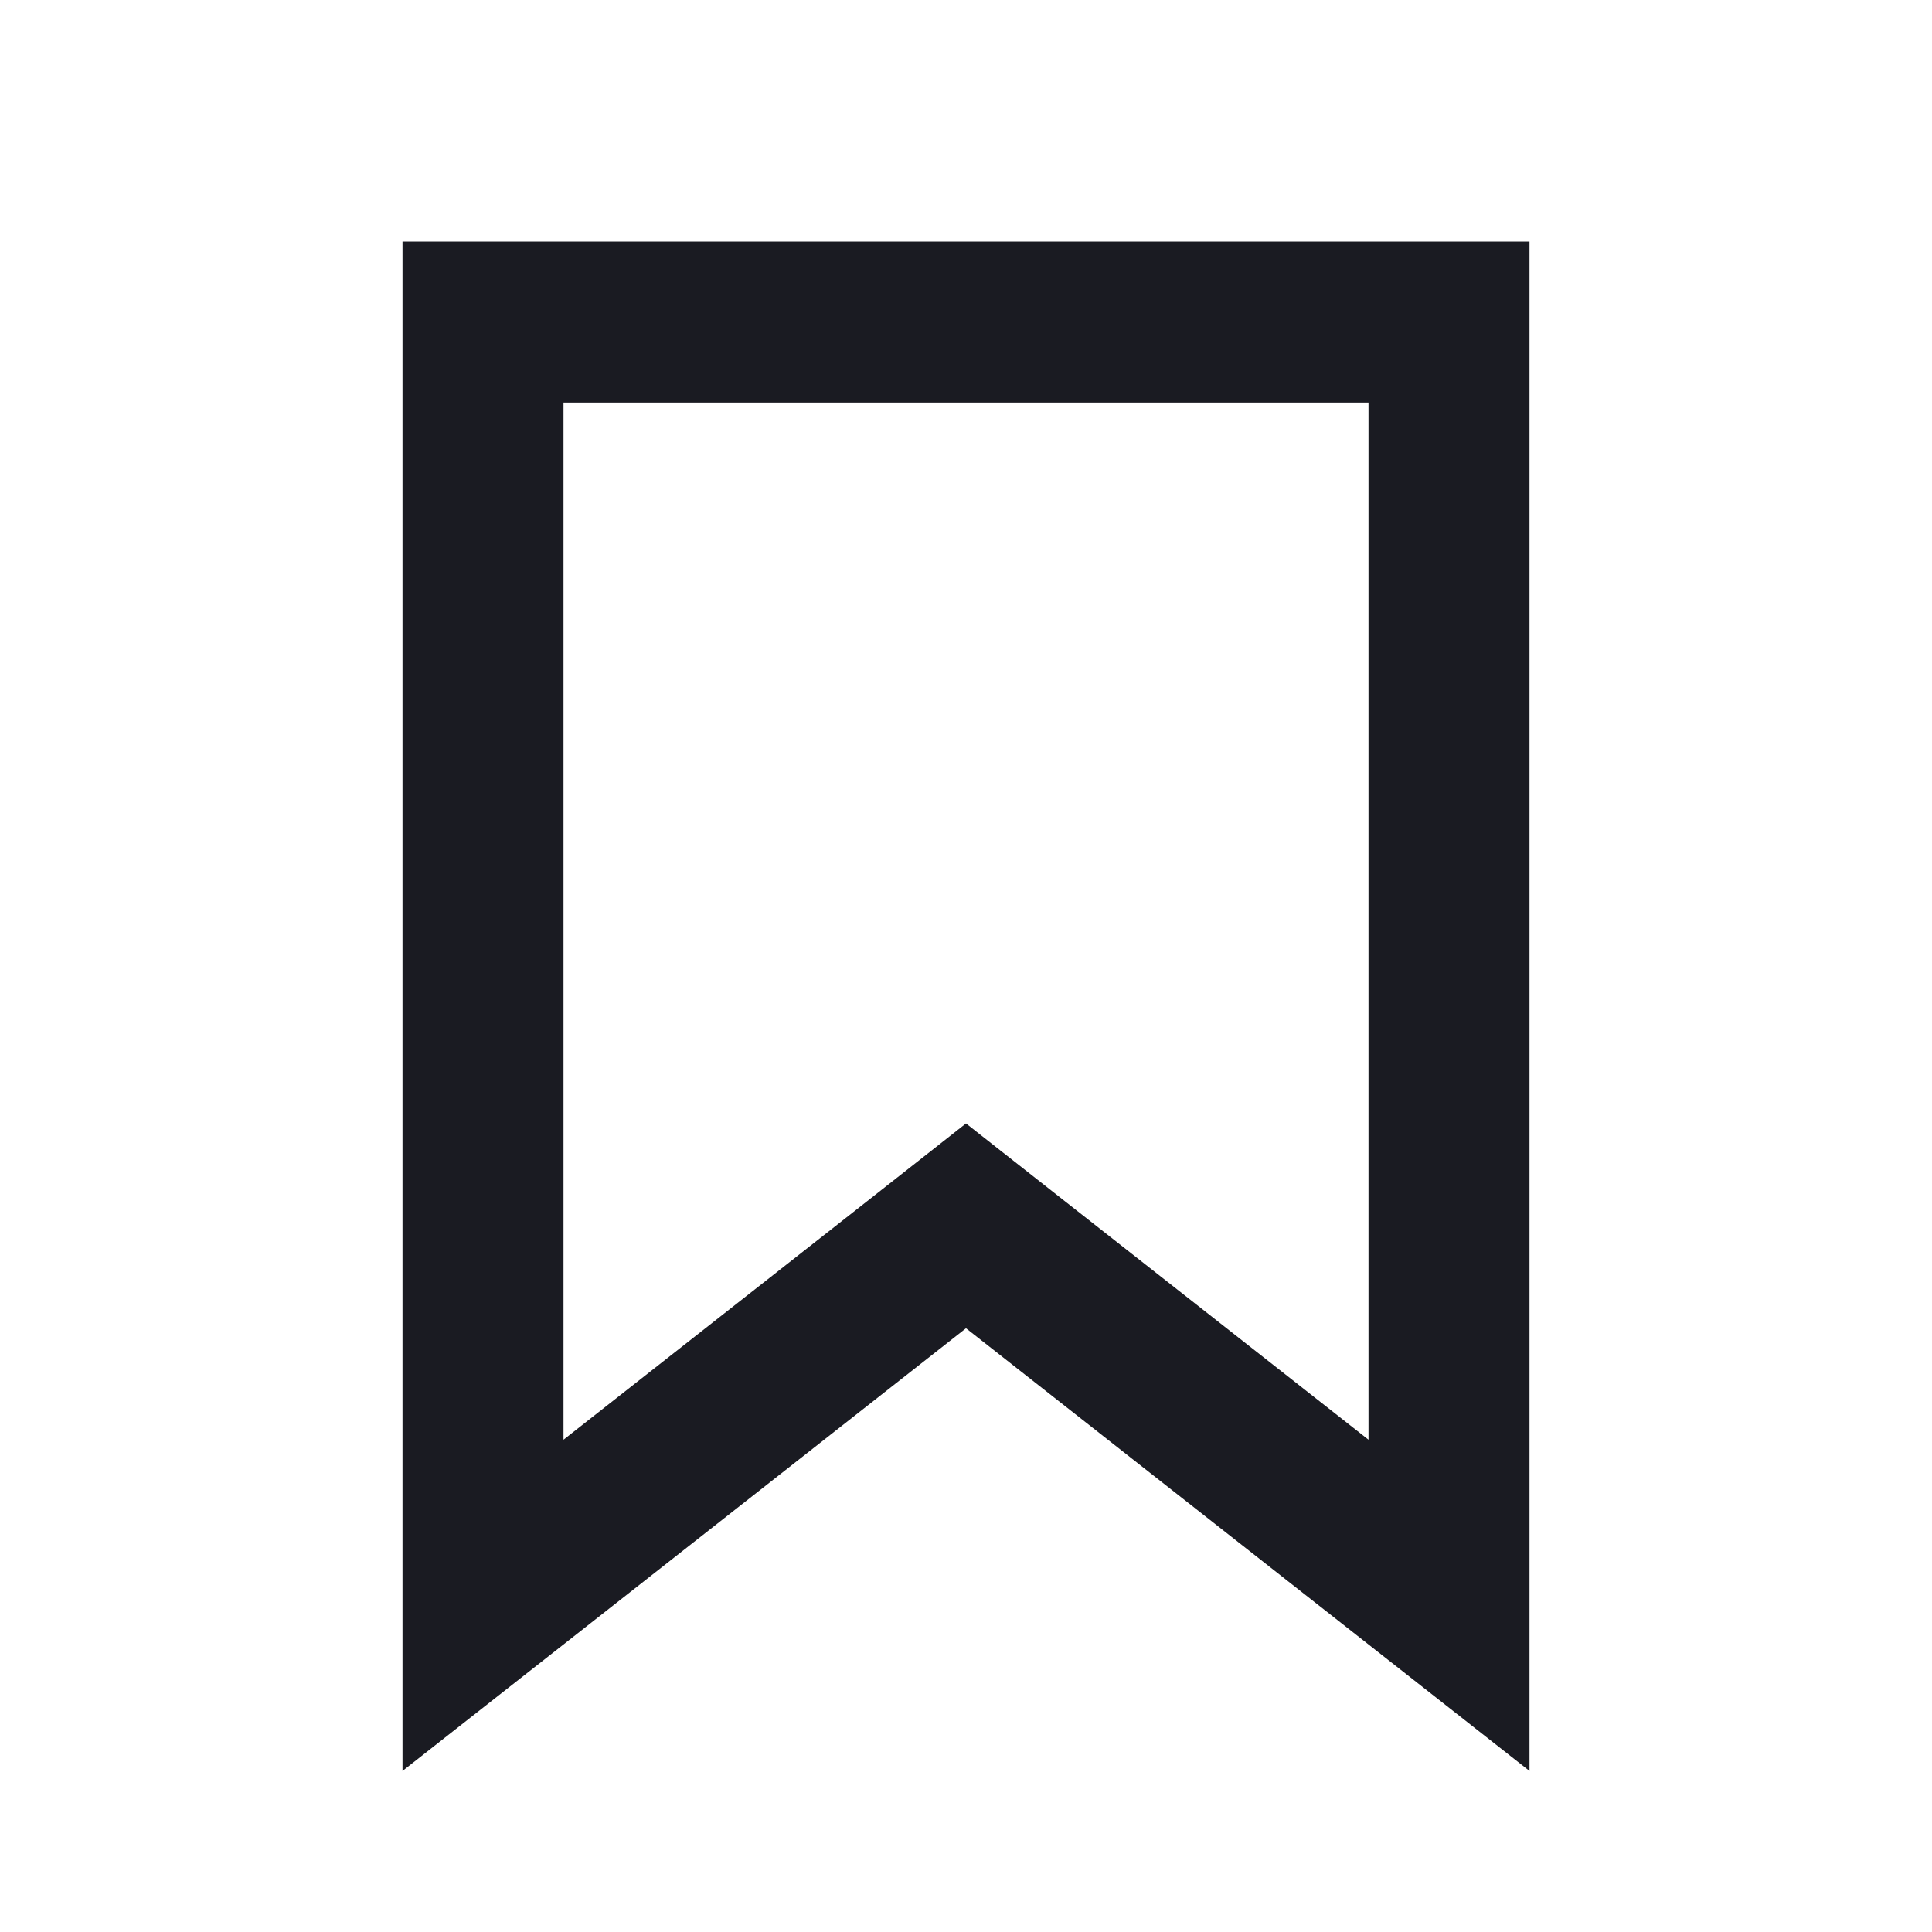
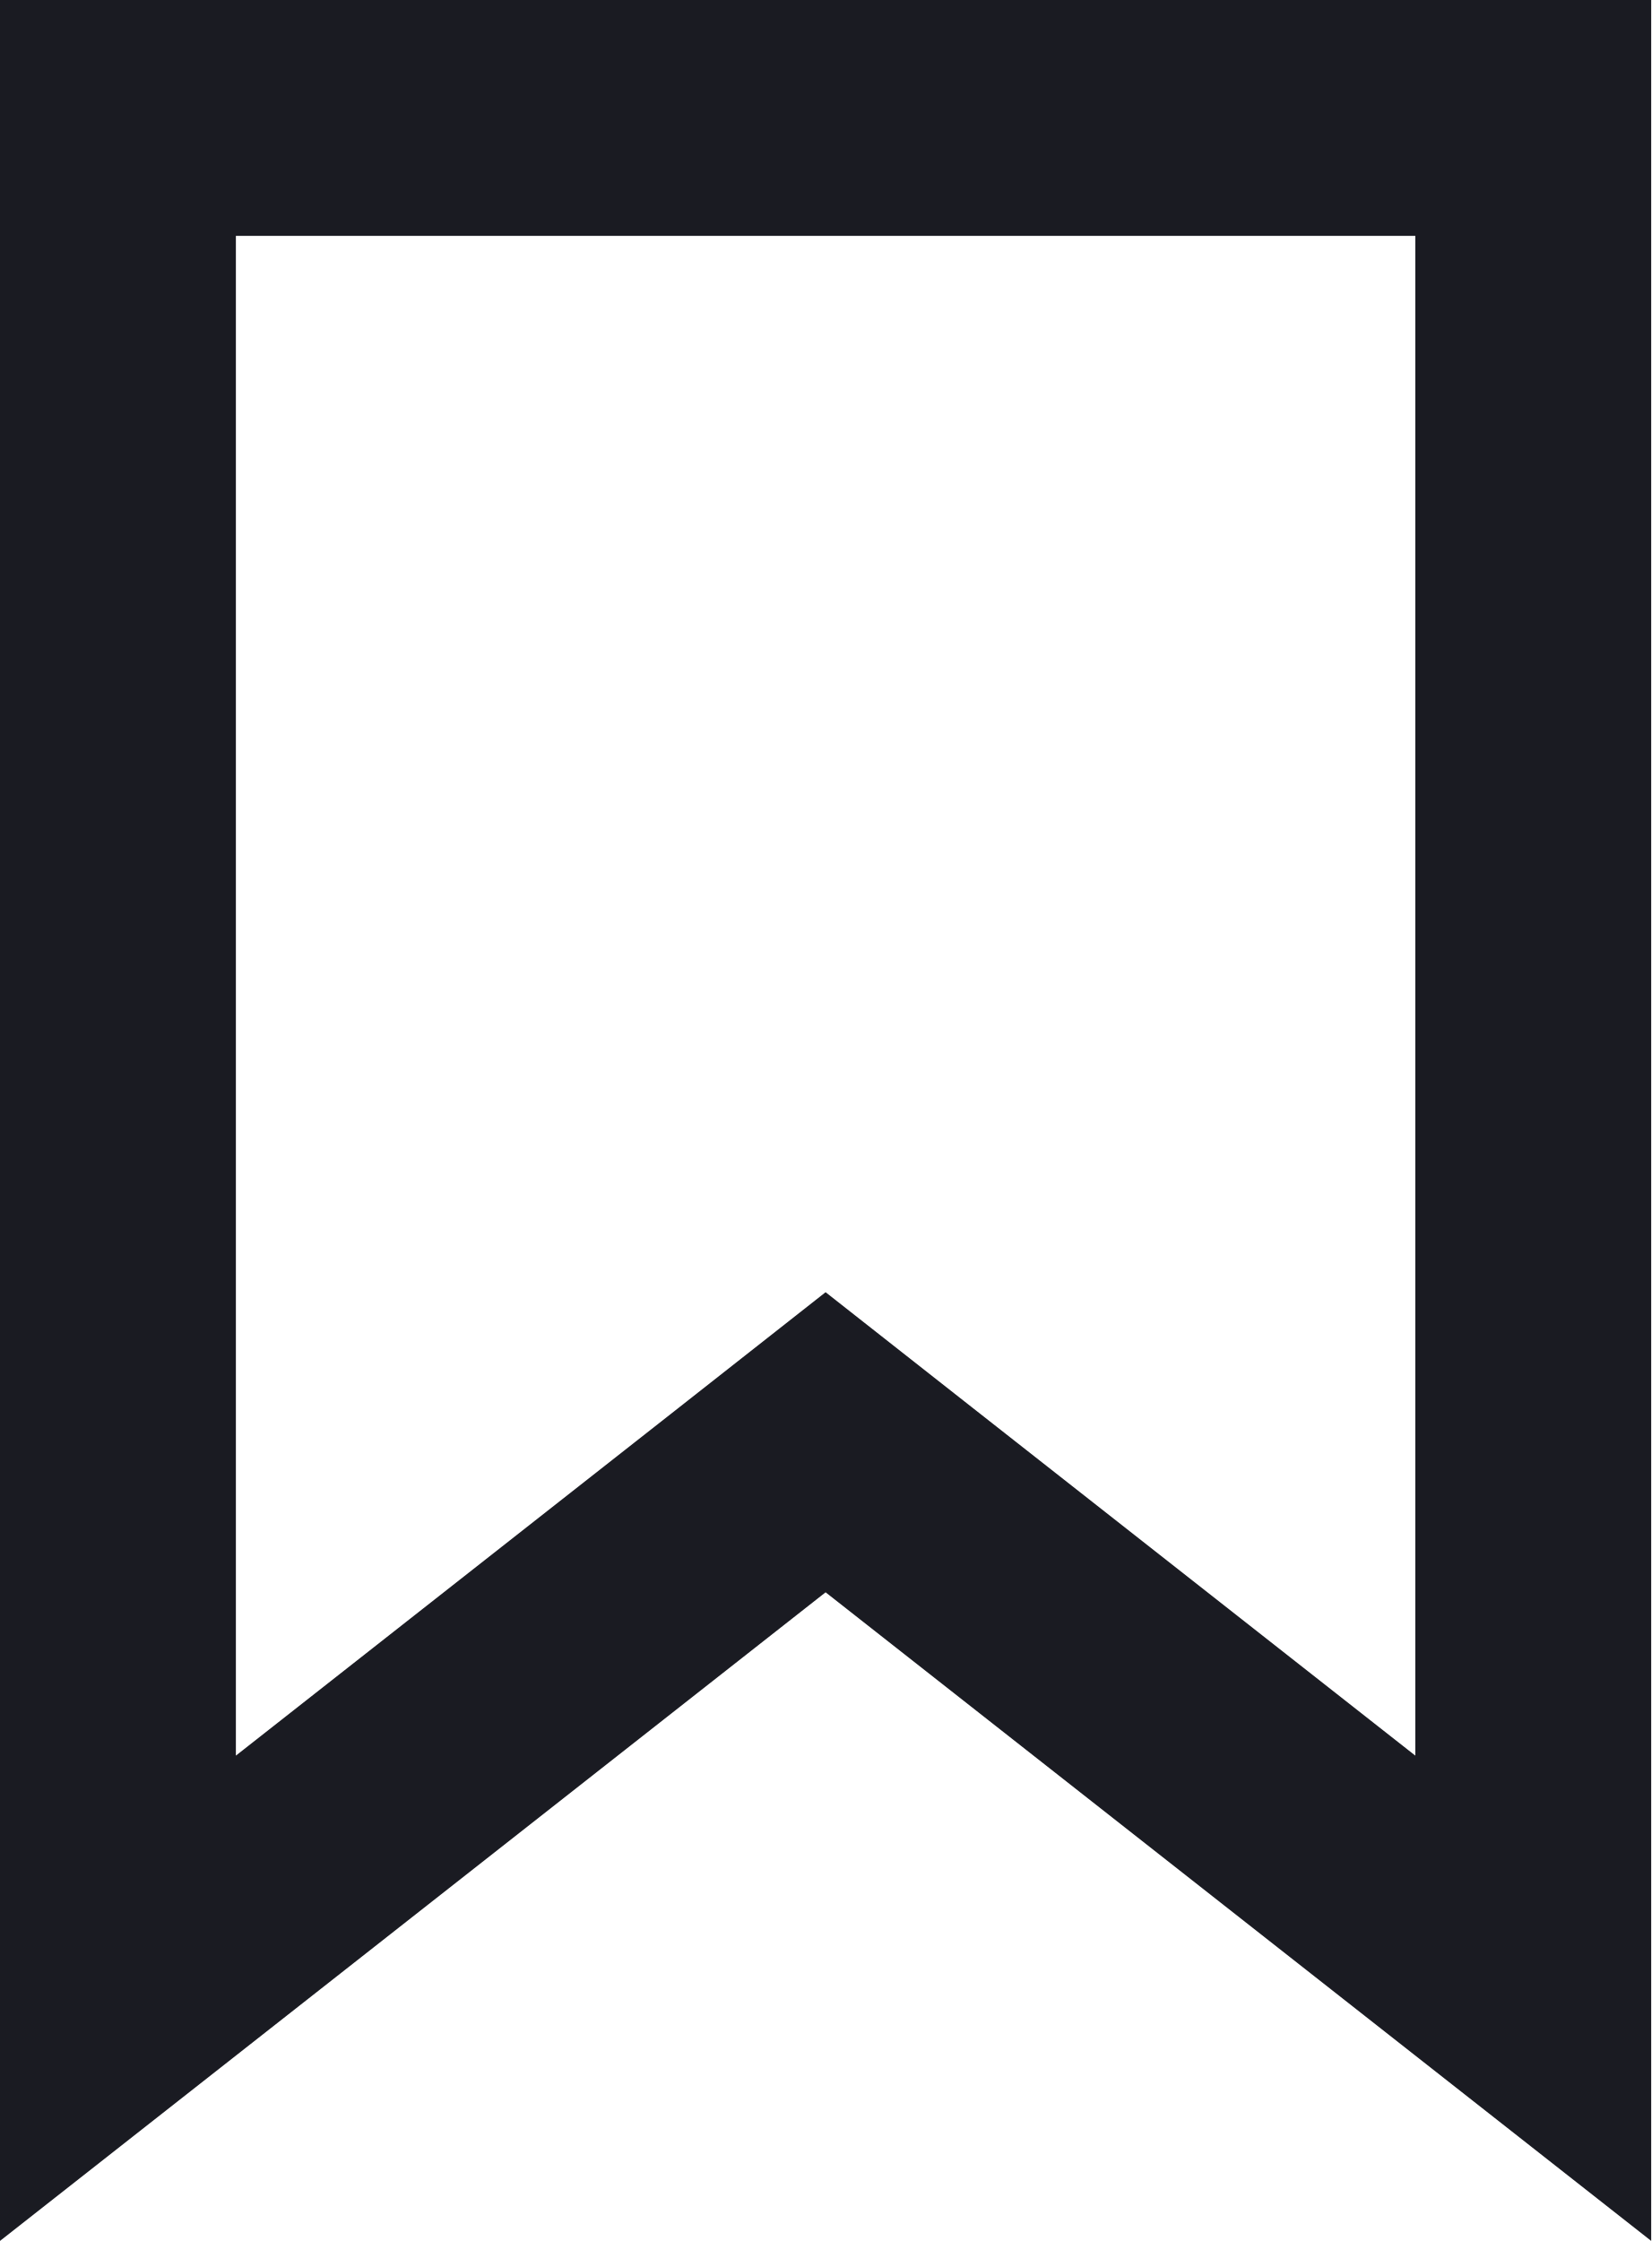
- <svg xmlns="http://www.w3.org/2000/svg" width="24" height="24" viewBox="0 0 24 24" fill="none">
-   <path d="M11.382 15.714L6 19.942V4L18 4V19.942L12.618 15.714L12 15.228L11.382 15.714Z" stroke="#1A1B22" stroke-width="2" />
+ <svg xmlns="http://www.w3.org/2000/svg" width="14" height="19" viewBox="0 0 14 19" fill="none">
+   <path d="M6.382 12.714L1 16.942V1L13 1V16.942L7.618 12.714L7 12.228L6.382 12.714Z" stroke="#1A1B22" stroke-width="2" />
</svg>
